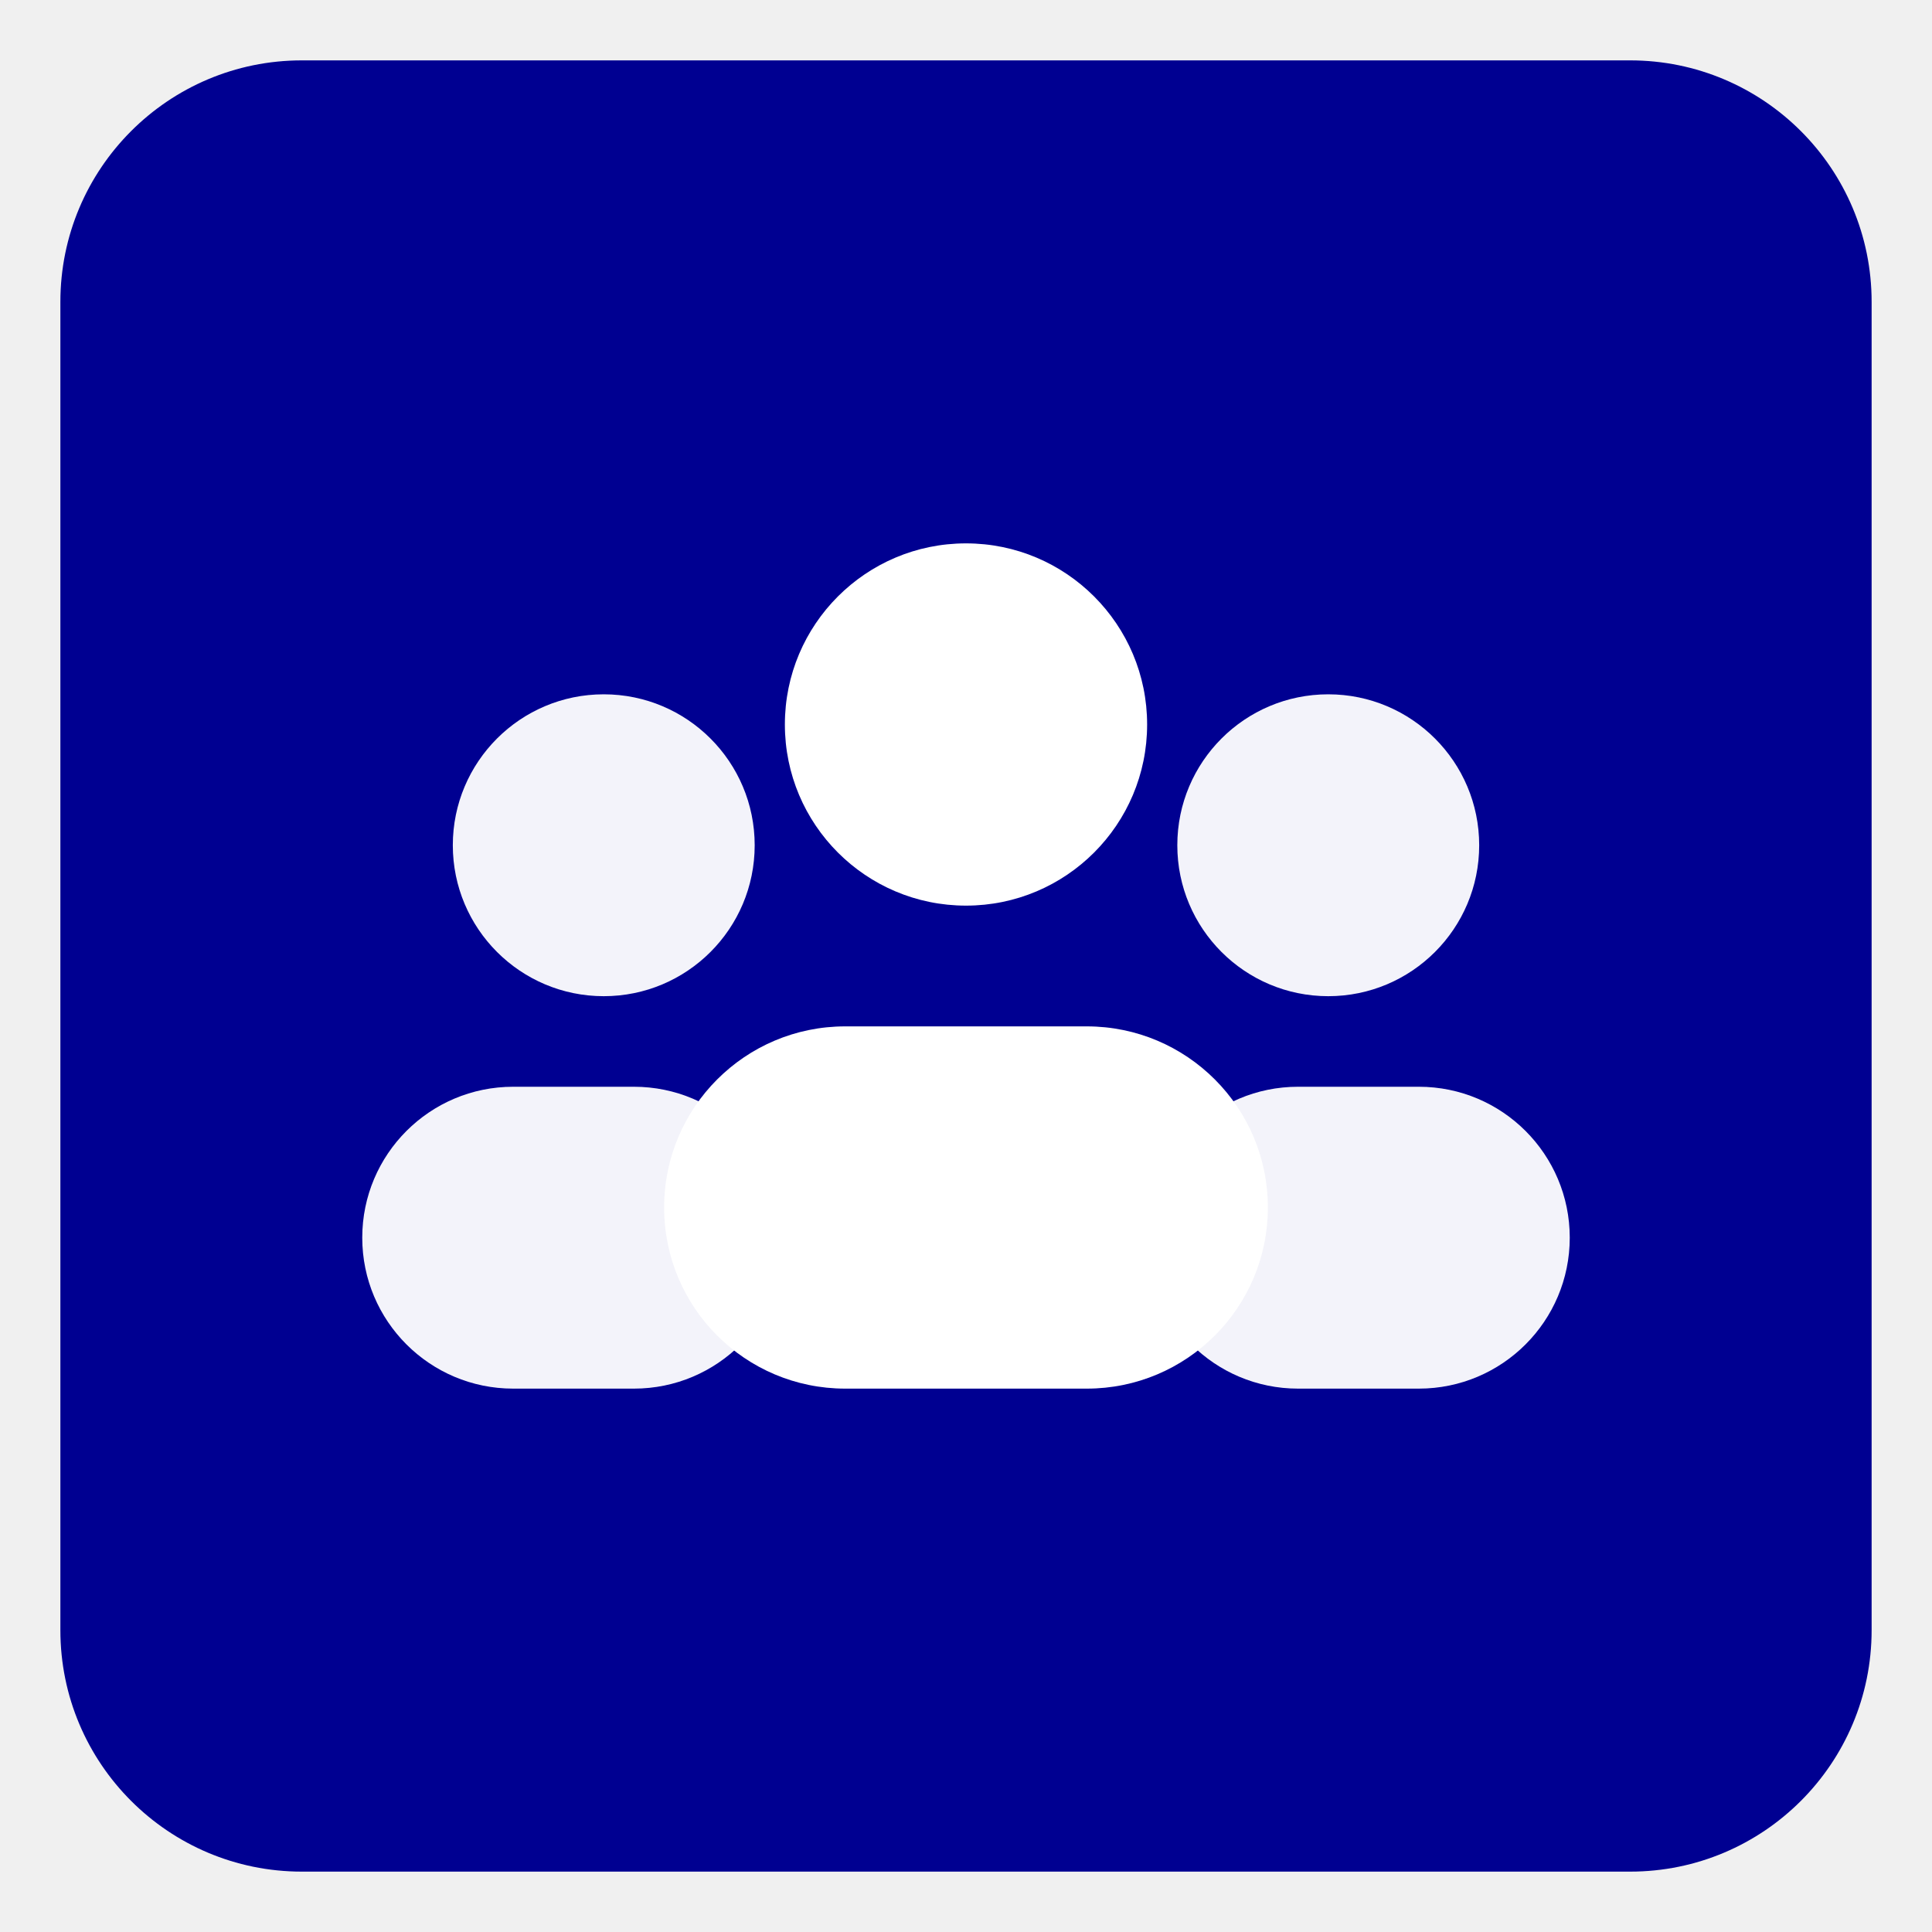
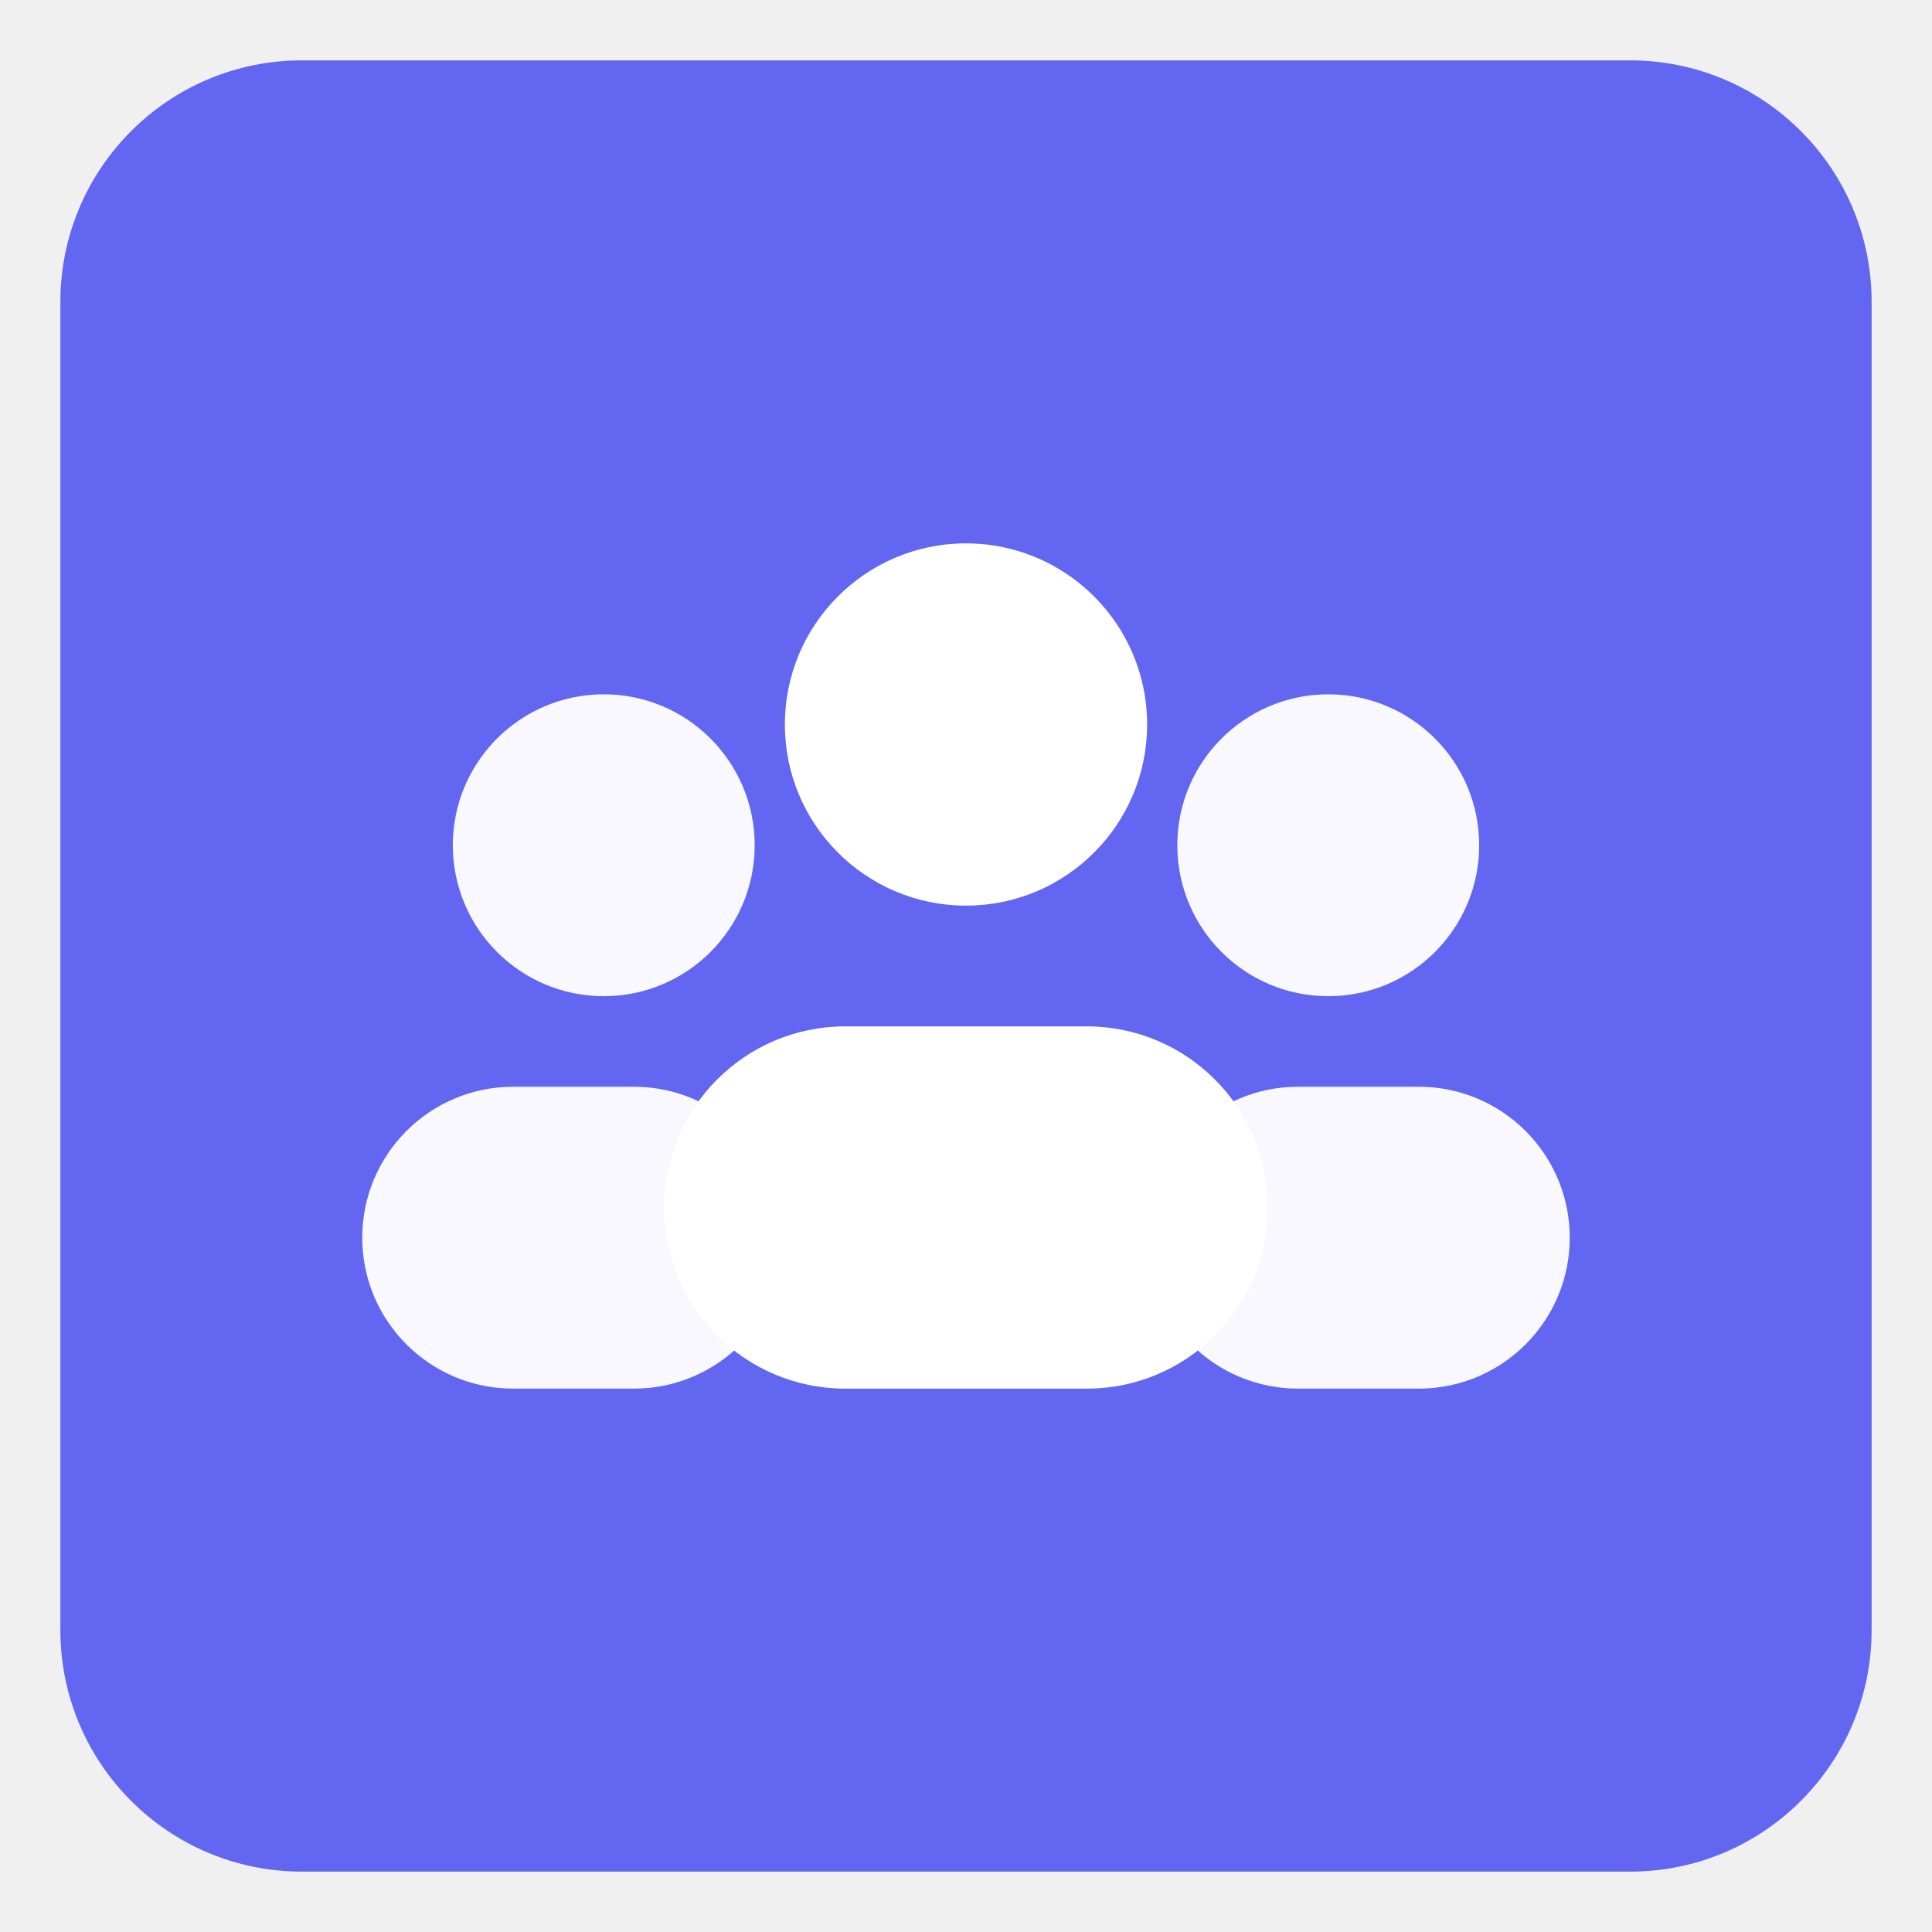
<svg xmlns="http://www.w3.org/2000/svg" viewBox="0 0 128 128" role="img" aria-labelledby="title">
-   <rect x="4" y="4" width="120" height="120" rx="16" fill="#000091" />
+   <rect x="4" y="4" width="120" height="120" rx="16" fill="#6366f1" />
  <circle cx="64" cy="48" r="12" fill="#ffffff" />
  <rect x="44" y="68" width="40" height="24" rx="12" fill="#ffffff" />
  <circle cx="40" cy="56" r="10" fill="#ffffff" opacity="0.95" />
  <rect x="24" y="72" width="28" height="20" rx="10" fill="#ffffff" opacity="0.95" />
  <circle cx="88" cy="56" r="10" fill="#ffffff" opacity="0.95" />
  <rect x="76" y="72" width="28" height="20" rx="10" fill="#ffffff" opacity="0.95" />
</svg>
